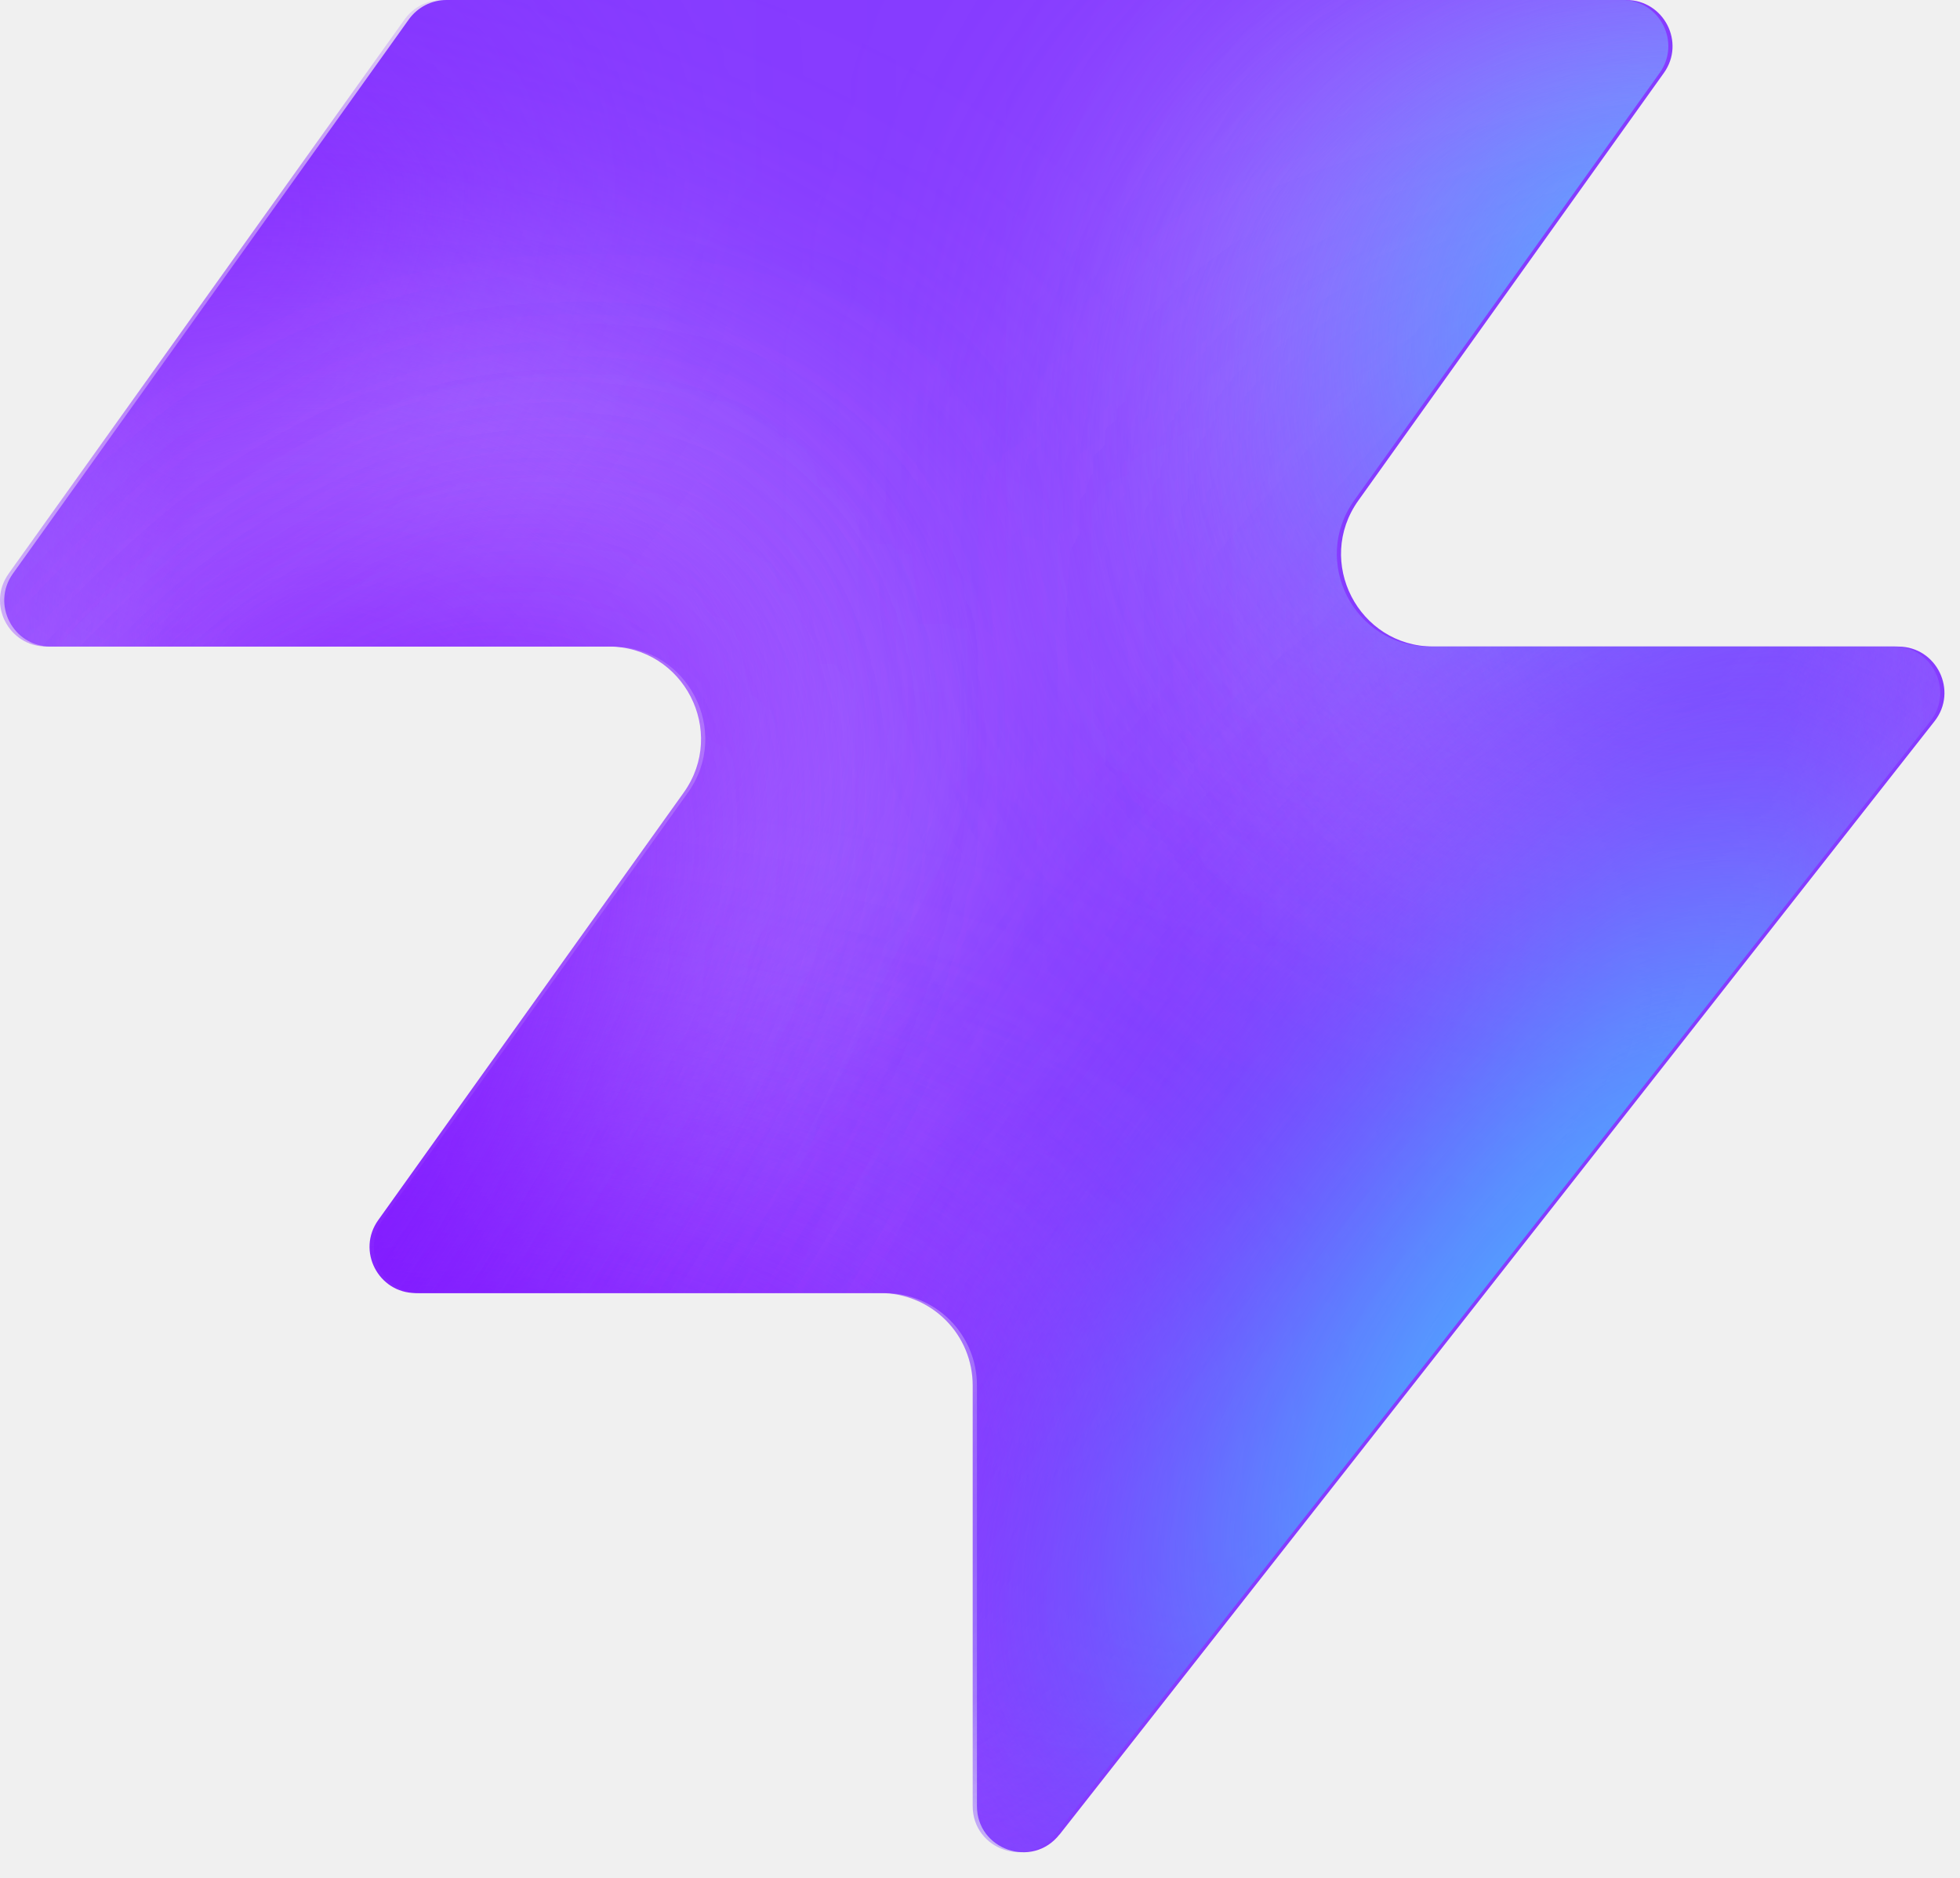
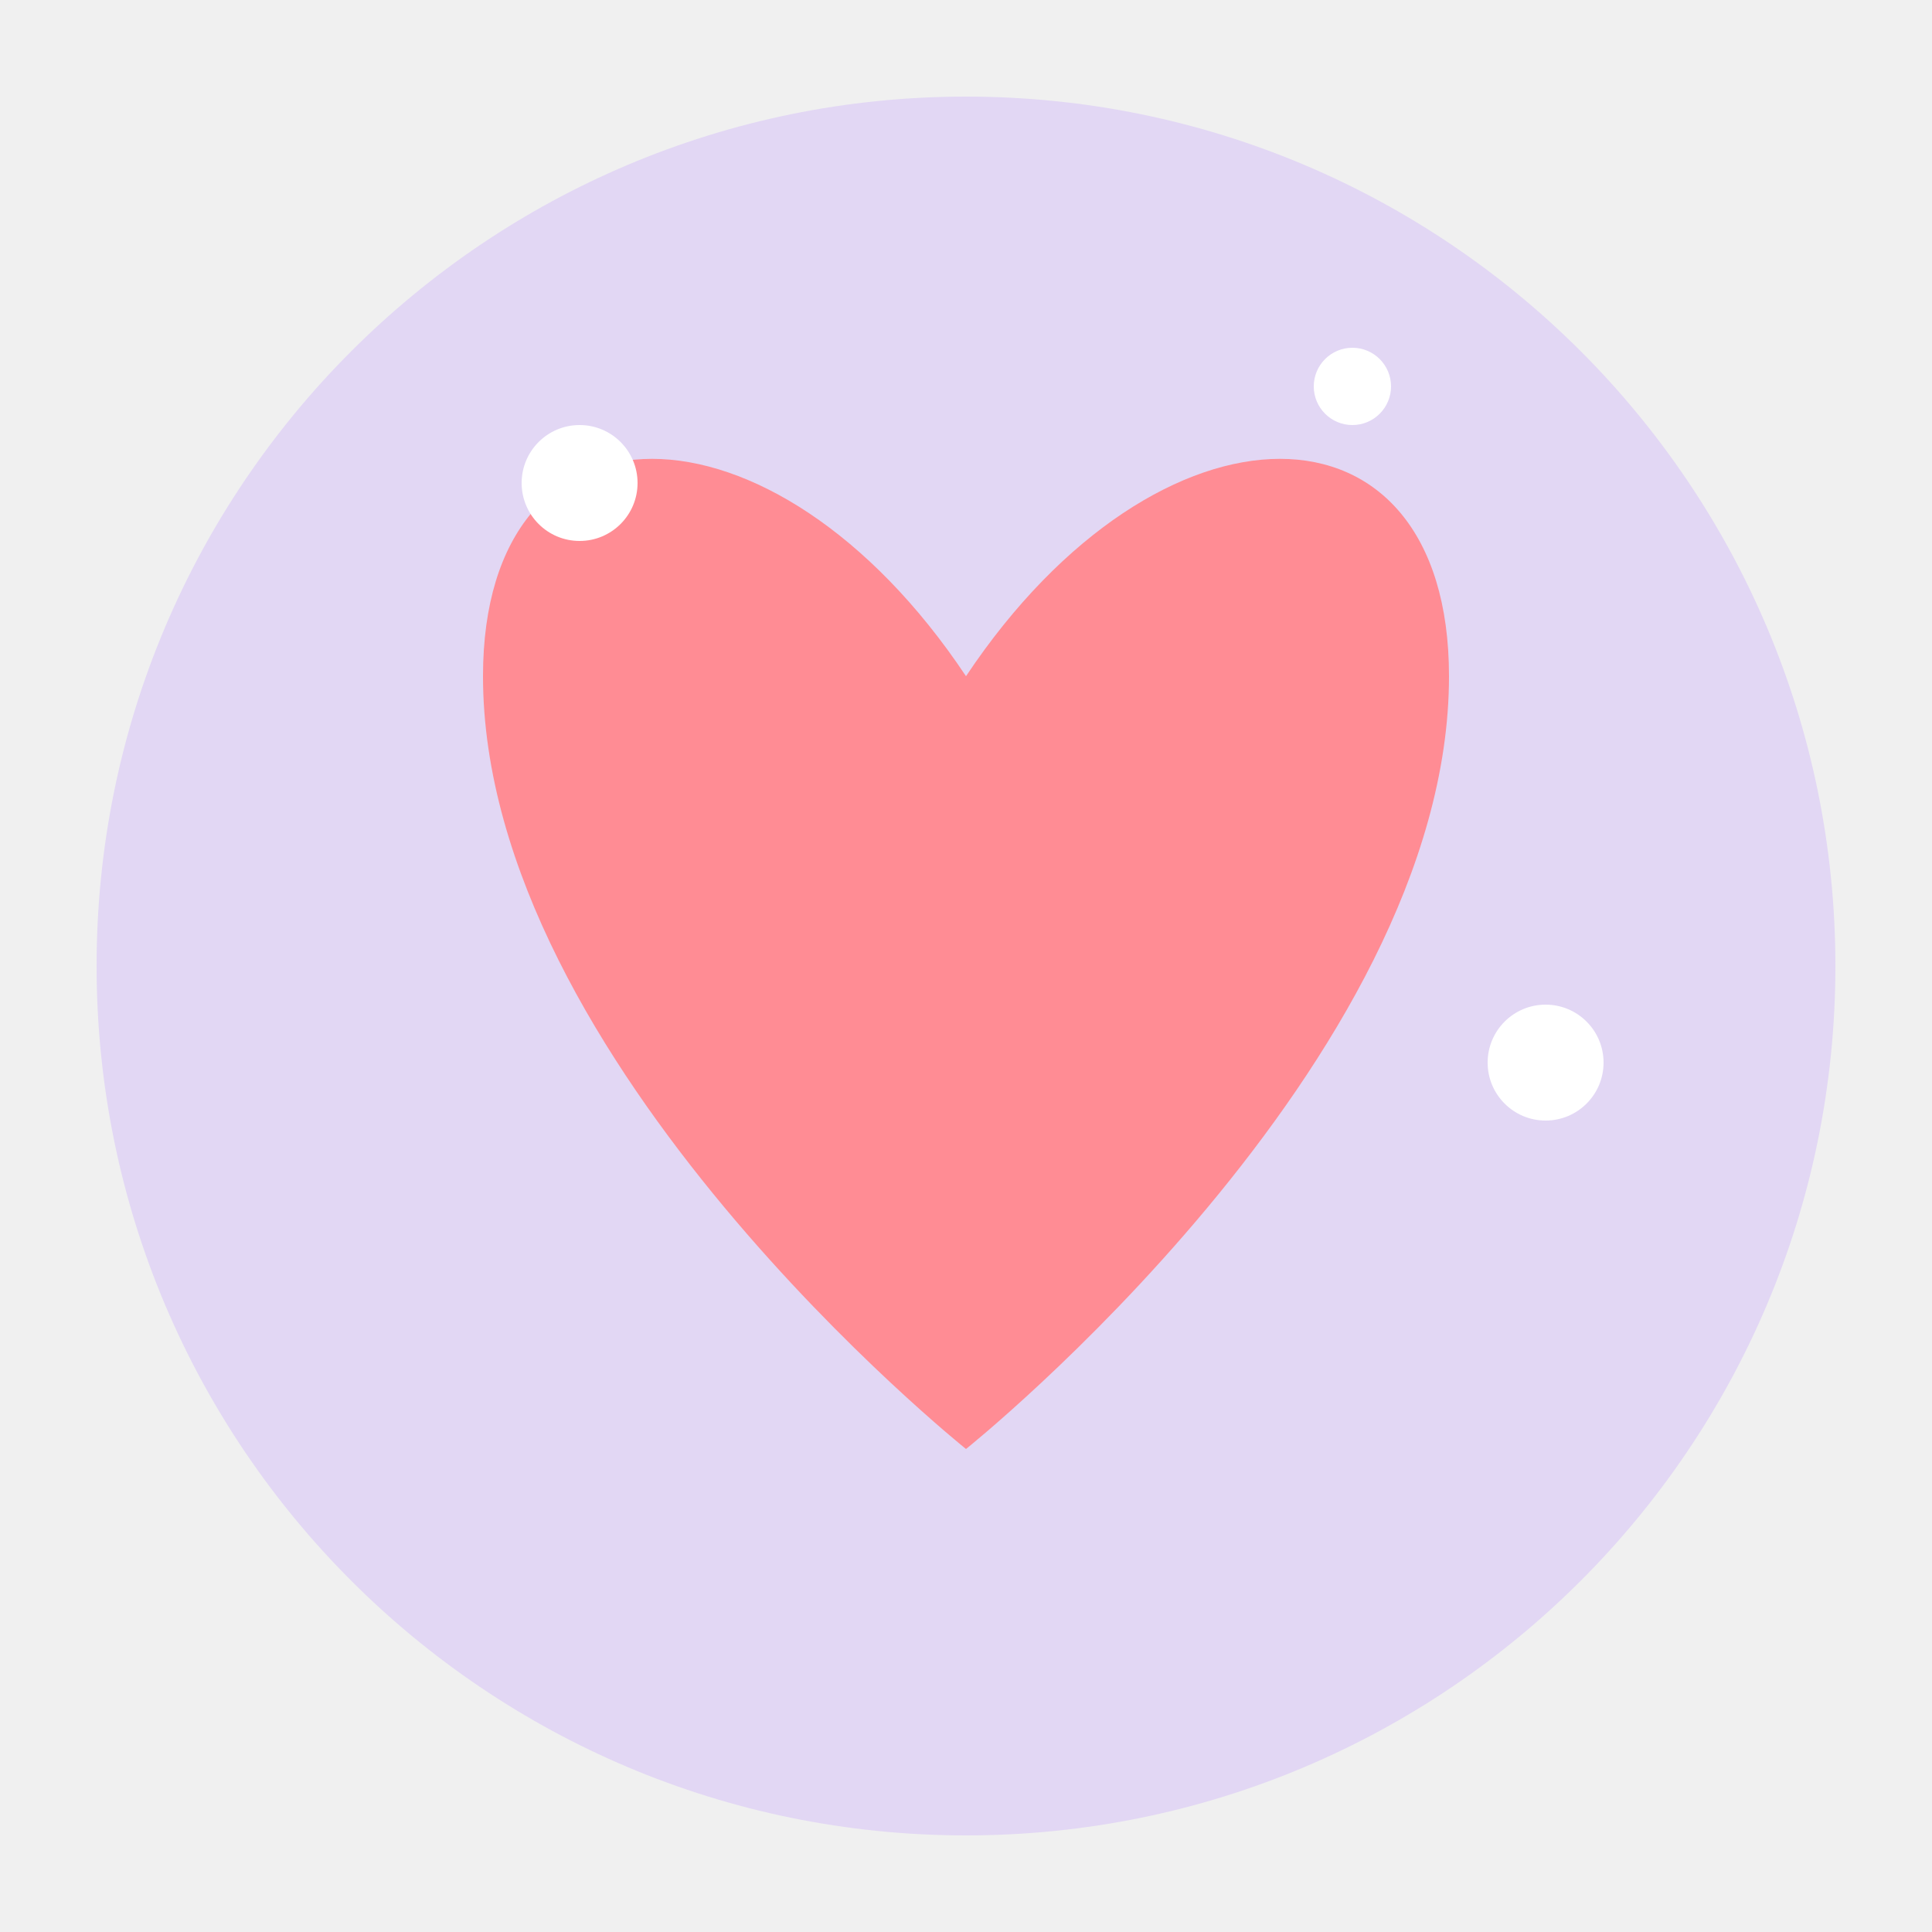
- <svg xmlns="http://www.w3.org/2000/svg" width="48" height="46" fill="none" viewBox="0 0 48 46">
-   <path fill="#863bff" d="M25.946 44.938c-.664.845-2.021.375-2.021-.698V33.937a2.26 2.26 0 0 0-2.262-2.262H10.287c-.92 0-1.456-1.04-.92-1.788l7.48-10.471c1.07-1.497 0-3.578-1.842-3.578H1.237c-.92 0-1.456-1.04-.92-1.788L10.013.474c.214-.297.556-.474.92-.474h28.894c.92 0 1.456 1.04.92 1.788l-7.48 10.471c-1.07 1.498 0 3.579 1.842 3.579h11.377c.943 0 1.473 1.088.89 1.83L25.947 44.94z" style="fill:#863bff;fill:color(display-p3 .525 .23 1);fill-opacity:1" />
-   <mask id="a" width="48" height="46" x="0" y="0" maskUnits="userSpaceOnUse" style="mask-type:alpha">
-     <path fill="#000" d="M25.842 44.938c-.664.844-2.021.375-2.021-.698V33.937a2.26 2.26 0 0 0-2.262-2.262H10.183c-.92 0-1.456-1.04-.92-1.788l7.48-10.471c1.07-1.498 0-3.579-1.842-3.579H1.133c-.92 0-1.456-1.04-.92-1.787L9.91.473c.214-.297.556-.474.92-.474h28.894c.92 0 1.456 1.04.92 1.788l-7.48 10.471c-1.07 1.498 0 3.578 1.842 3.578h11.377c.943 0 1.473 1.088.89 1.832L25.843 44.94z" style="fill:#000;fill-opacity:1" />
-   </mask>
-   <g mask="url(#a)">
-     <g filter="url(#b)">
-       <ellipse cx="5.508" cy="14.704" fill="#ede6ff" rx="5.508" ry="14.704" style="fill:#ede6ff;fill:color(display-p3 .927 .903 1);fill-opacity:1" transform="matrix(.00324 1 1 -.00324 -4.47 31.516)" />
-     </g>
-     <g filter="url(#c)">
-       <ellipse cx="10.399" cy="29.851" fill="#ede6ff" rx="10.399" ry="29.851" style="fill:#ede6ff;fill:color(display-p3 .927 .903 1);fill-opacity:1" transform="matrix(.00324 1 1 -.00324 -39.328 7.883)" />
-     </g>
-     <g filter="url(#d)">
-       <ellipse cx="5.508" cy="30.487" fill="#7e14ff" rx="5.508" ry="30.487" style="fill:#7e14ff;fill:color(display-p3 .492 .077 1);fill-opacity:1" transform="rotate(89.814 -25.913 -14.639)scale(1 -1)" />
-     </g>
-     <g filter="url(#e)">
-       <ellipse cx="5.508" cy="30.599" fill="#7e14ff" rx="5.508" ry="30.599" style="fill:#7e14ff;fill:color(display-p3 .492 .077 1);fill-opacity:1" transform="rotate(89.814 -32.644 -3.334)scale(1 -1)" />
-     </g>
-     <g filter="url(#f)">
-       <ellipse cx="5.508" cy="30.599" fill="#7e14ff" rx="5.508" ry="30.599" style="fill:#7e14ff;fill:color(display-p3 .492 .077 1);fill-opacity:1" transform="matrix(.00324 1 1 -.00324 -34.34 30.47)" />
-     </g>
-     <g filter="url(#g)">
-       <ellipse cx="14.072" cy="22.078" fill="#ede6ff" rx="14.072" ry="22.078" style="fill:#ede6ff;fill:color(display-p3 .927 .903 1);fill-opacity:1" transform="rotate(93.35 24.506 48.493)scale(-1 1)" />
-     </g>
-     <g filter="url(#h)">
-       <ellipse cx="3.47" cy="21.501" fill="#7e14ff" rx="3.47" ry="21.501" style="fill:#7e14ff;fill:color(display-p3 .492 .077 1);fill-opacity:1" transform="rotate(89.009 28.708 47.59)scale(-1 1)" />
-     </g>
-     <g filter="url(#i)">
-       <ellipse cx="3.47" cy="21.501" fill="#7e14ff" rx="3.47" ry="21.501" style="fill:#7e14ff;fill:color(display-p3 .492 .077 1);fill-opacity:1" transform="rotate(89.009 28.708 47.59)scale(-1 1)" />
-     </g>
-     <g filter="url(#j)">
-       <ellipse cx=".387" cy="8.972" fill="#7e14ff" rx="4.407" ry="29.108" style="fill:#7e14ff;fill:color(display-p3 .492 .077 1);fill-opacity:1" transform="rotate(39.51 .387 8.972)" />
-     </g>
-     <g filter="url(#k)">
-       <ellipse cx="47.523" cy="-6.092" fill="#7e14ff" rx="4.407" ry="29.108" style="fill:#7e14ff;fill:color(display-p3 .492 .077 1);fill-opacity:1" transform="rotate(37.892 47.523 -6.092)" />
-     </g>
-     <g filter="url(#l)">
-       <ellipse cx="41.412" cy="6.333" fill="#47bfff" rx="5.971" ry="9.665" style="fill:#47bfff;fill:color(display-p3 .28 .748 1);fill-opacity:1" transform="rotate(37.892 41.412 6.333)" />
-     </g>
-     <g filter="url(#m)">
-       <ellipse cx="-1.879" cy="38.332" fill="#7e14ff" rx="4.407" ry="29.108" style="fill:#7e14ff;fill:color(display-p3 .492 .077 1);fill-opacity:1" transform="rotate(37.892 -1.88 38.332)" />
-     </g>
-     <g filter="url(#n)">
-       <ellipse cx="-1.879" cy="38.332" fill="#7e14ff" rx="4.407" ry="29.108" style="fill:#7e14ff;fill:color(display-p3 .492 .077 1);fill-opacity:1" transform="rotate(37.892 -1.88 38.332)" />
-     </g>
-     <g filter="url(#o)">
-       <ellipse cx="35.651" cy="29.907" fill="#7e14ff" rx="4.407" ry="29.108" style="fill:#7e14ff;fill:color(display-p3 .492 .077 1);fill-opacity:1" transform="rotate(37.892 35.651 29.907)" />
-     </g>
-     <g filter="url(#p)">
-       <ellipse cx="38.418" cy="32.4" fill="#47bfff" rx="5.971" ry="15.297" style="fill:#47bfff;fill:color(display-p3 .28 .748 1);fill-opacity:1" transform="rotate(37.892 38.418 32.4)" />
-     </g>
-   </g>
-   <defs>
-     <filter id="b" width="60.045" height="41.654" x="-19.77" y="16.149" color-interpolation-filters="sRGB" filterUnits="userSpaceOnUse">
-       <feFlood flood-opacity="0" result="BackgroundImageFix" />
-       <feBlend in="SourceGraphic" in2="BackgroundImageFix" result="shape" />
-       <feGaussianBlur result="effect1_foregroundBlur_2002_17158" stdDeviation="7.659" />
-     </filter>
-     <filter id="c" width="90.34" height="51.437" x="-54.613" y="-7.533" color-interpolation-filters="sRGB" filterUnits="userSpaceOnUse">
-       <feFlood flood-opacity="0" result="BackgroundImageFix" />
-       <feBlend in="SourceGraphic" in2="BackgroundImageFix" result="shape" />
-       <feGaussianBlur result="effect1_foregroundBlur_2002_17158" stdDeviation="7.659" />
-     </filter>
-     <filter id="d" width="79.355" height="29.4" x="-49.64" y="2.03" color-interpolation-filters="sRGB" filterUnits="userSpaceOnUse">
-       <feFlood flood-opacity="0" result="BackgroundImageFix" />
-       <feBlend in="SourceGraphic" in2="BackgroundImageFix" result="shape" />
-       <feGaussianBlur result="effect1_foregroundBlur_2002_17158" stdDeviation="4.596" />
-     </filter>
-     <filter id="e" width="79.579" height="29.4" x="-45.045" y="20.029" color-interpolation-filters="sRGB" filterUnits="userSpaceOnUse">
-       <feFlood flood-opacity="0" result="BackgroundImageFix" />
-       <feBlend in="SourceGraphic" in2="BackgroundImageFix" result="shape" />
-       <feGaussianBlur result="effect1_foregroundBlur_2002_17158" stdDeviation="4.596" />
-     </filter>
-     <filter id="f" width="79.579" height="29.4" x="-43.513" y="21.178" color-interpolation-filters="sRGB" filterUnits="userSpaceOnUse">
-       <feFlood flood-opacity="0" result="BackgroundImageFix" />
-       <feBlend in="SourceGraphic" in2="BackgroundImageFix" result="shape" />
-       <feGaussianBlur result="effect1_foregroundBlur_2002_17158" stdDeviation="4.596" />
-     </filter>
-     <filter id="g" width="74.749" height="58.852" x="15.756" y="-17.901" color-interpolation-filters="sRGB" filterUnits="userSpaceOnUse">
-       <feFlood flood-opacity="0" result="BackgroundImageFix" />
-       <feBlend in="SourceGraphic" in2="BackgroundImageFix" result="shape" />
-       <feGaussianBlur result="effect1_foregroundBlur_2002_17158" stdDeviation="7.659" />
-     </filter>
-     <filter id="h" width="61.377" height="25.362" x="23.548" y="2.284" color-interpolation-filters="sRGB" filterUnits="userSpaceOnUse">
-       <feFlood flood-opacity="0" result="BackgroundImageFix" />
-       <feBlend in="SourceGraphic" in2="BackgroundImageFix" result="shape" />
-       <feGaussianBlur result="effect1_foregroundBlur_2002_17158" stdDeviation="4.596" />
-     </filter>
-     <filter id="i" width="61.377" height="25.362" x="23.548" y="2.284" color-interpolation-filters="sRGB" filterUnits="userSpaceOnUse">
-       <feFlood flood-opacity="0" result="BackgroundImageFix" />
-       <feBlend in="SourceGraphic" in2="BackgroundImageFix" result="shape" />
-       <feGaussianBlur result="effect1_foregroundBlur_2002_17158" stdDeviation="4.596" />
-     </filter>
-     <filter id="j" width="56.045" height="63.649" x="-27.636" y="-22.853" color-interpolation-filters="sRGB" filterUnits="userSpaceOnUse">
-       <feFlood flood-opacity="0" result="BackgroundImageFix" />
-       <feBlend in="SourceGraphic" in2="BackgroundImageFix" result="shape" />
-       <feGaussianBlur result="effect1_foregroundBlur_2002_17158" stdDeviation="4.596" />
-     </filter>
-     <filter id="k" width="54.814" height="64.646" x="20.116" y="-38.415" color-interpolation-filters="sRGB" filterUnits="userSpaceOnUse">
-       <feFlood flood-opacity="0" result="BackgroundImageFix" />
-       <feBlend in="SourceGraphic" in2="BackgroundImageFix" result="shape" />
-       <feGaussianBlur result="effect1_foregroundBlur_2002_17158" stdDeviation="4.596" />
-     </filter>
-     <filter id="l" width="33.541" height="35.313" x="24.641" y="-11.323" color-interpolation-filters="sRGB" filterUnits="userSpaceOnUse">
-       <feFlood flood-opacity="0" result="BackgroundImageFix" />
-       <feBlend in="SourceGraphic" in2="BackgroundImageFix" result="shape" />
-       <feGaussianBlur result="effect1_foregroundBlur_2002_17158" stdDeviation="4.596" />
-     </filter>
-     <filter id="m" width="54.814" height="64.646" x="-29.286" y="6.009" color-interpolation-filters="sRGB" filterUnits="userSpaceOnUse">
-       <feFlood flood-opacity="0" result="BackgroundImageFix" />
-       <feBlend in="SourceGraphic" in2="BackgroundImageFix" result="shape" />
-       <feGaussianBlur result="effect1_foregroundBlur_2002_17158" stdDeviation="4.596" />
-     </filter>
-     <filter id="n" width="54.814" height="64.646" x="-29.286" y="6.009" color-interpolation-filters="sRGB" filterUnits="userSpaceOnUse">
-       <feFlood flood-opacity="0" result="BackgroundImageFix" />
-       <feBlend in="SourceGraphic" in2="BackgroundImageFix" result="shape" />
-       <feGaussianBlur result="effect1_foregroundBlur_2002_17158" stdDeviation="4.596" />
-     </filter>
-     <filter id="o" width="54.814" height="64.646" x="8.244" y="-2.416" color-interpolation-filters="sRGB" filterUnits="userSpaceOnUse">
-       <feFlood flood-opacity="0" result="BackgroundImageFix" />
-       <feBlend in="SourceGraphic" in2="BackgroundImageFix" result="shape" />
-       <feGaussianBlur result="effect1_foregroundBlur_2002_17158" stdDeviation="4.596" />
-     </filter>
-     <filter id="p" width="39.409" height="43.623" x="18.713" y="10.588" color-interpolation-filters="sRGB" filterUnits="userSpaceOnUse">
-       <feFlood flood-opacity="0" result="BackgroundImageFix" />
-       <feBlend in="SourceGraphic" in2="BackgroundImageFix" result="shape" />
-       <feGaussianBlur result="effect1_foregroundBlur_2002_17158" stdDeviation="4.596" />
-     </filter>
-   </defs>
+ <svg xmlns="http://www.w3.org/2000/svg" viewBox="0 0 100 100">
+   <circle cx="50" cy="50" r="45" fill="#E2D7F4" />
+   <path d="M50 75C50 75 25 55 25 35C25 20 40 20 50 35C60 20 75 20 75 35C75 55 50 75 50 75Z" fill="#FF8C94" />
+   <circle cx="30" cy="25" r="3" fill="#FFF" />
+   <circle cx="70" cy="20" r="2" fill="#FFF" />
+   <circle cx="80" cy="55" r="3" fill="#FFF" />
</svg>
